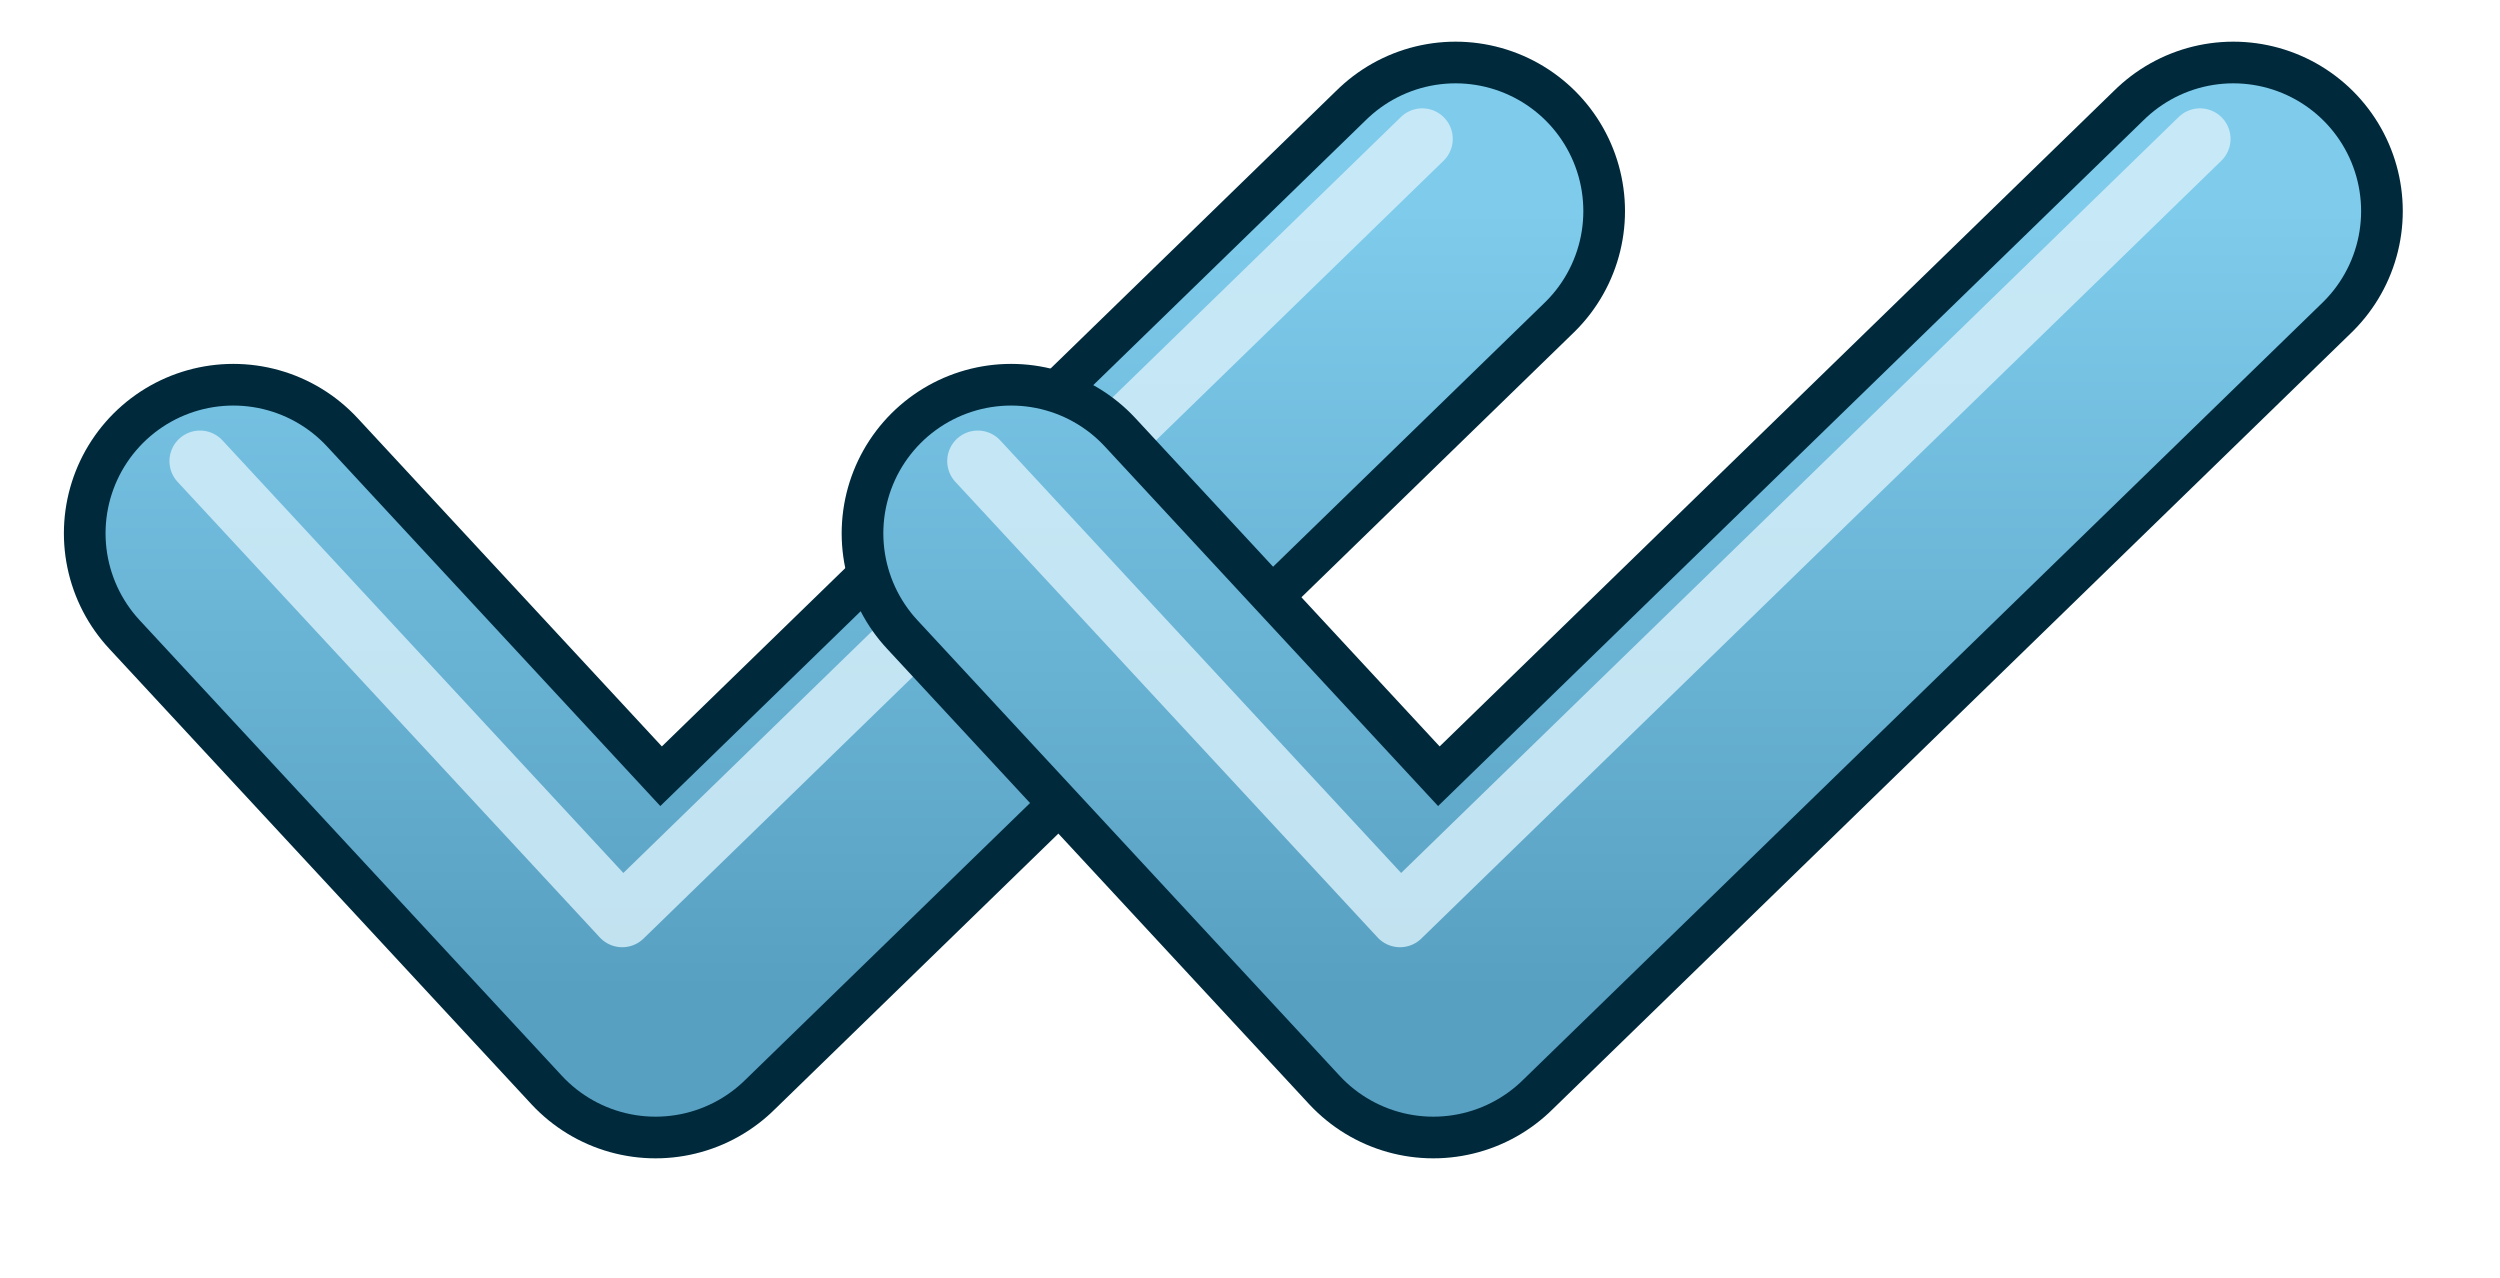
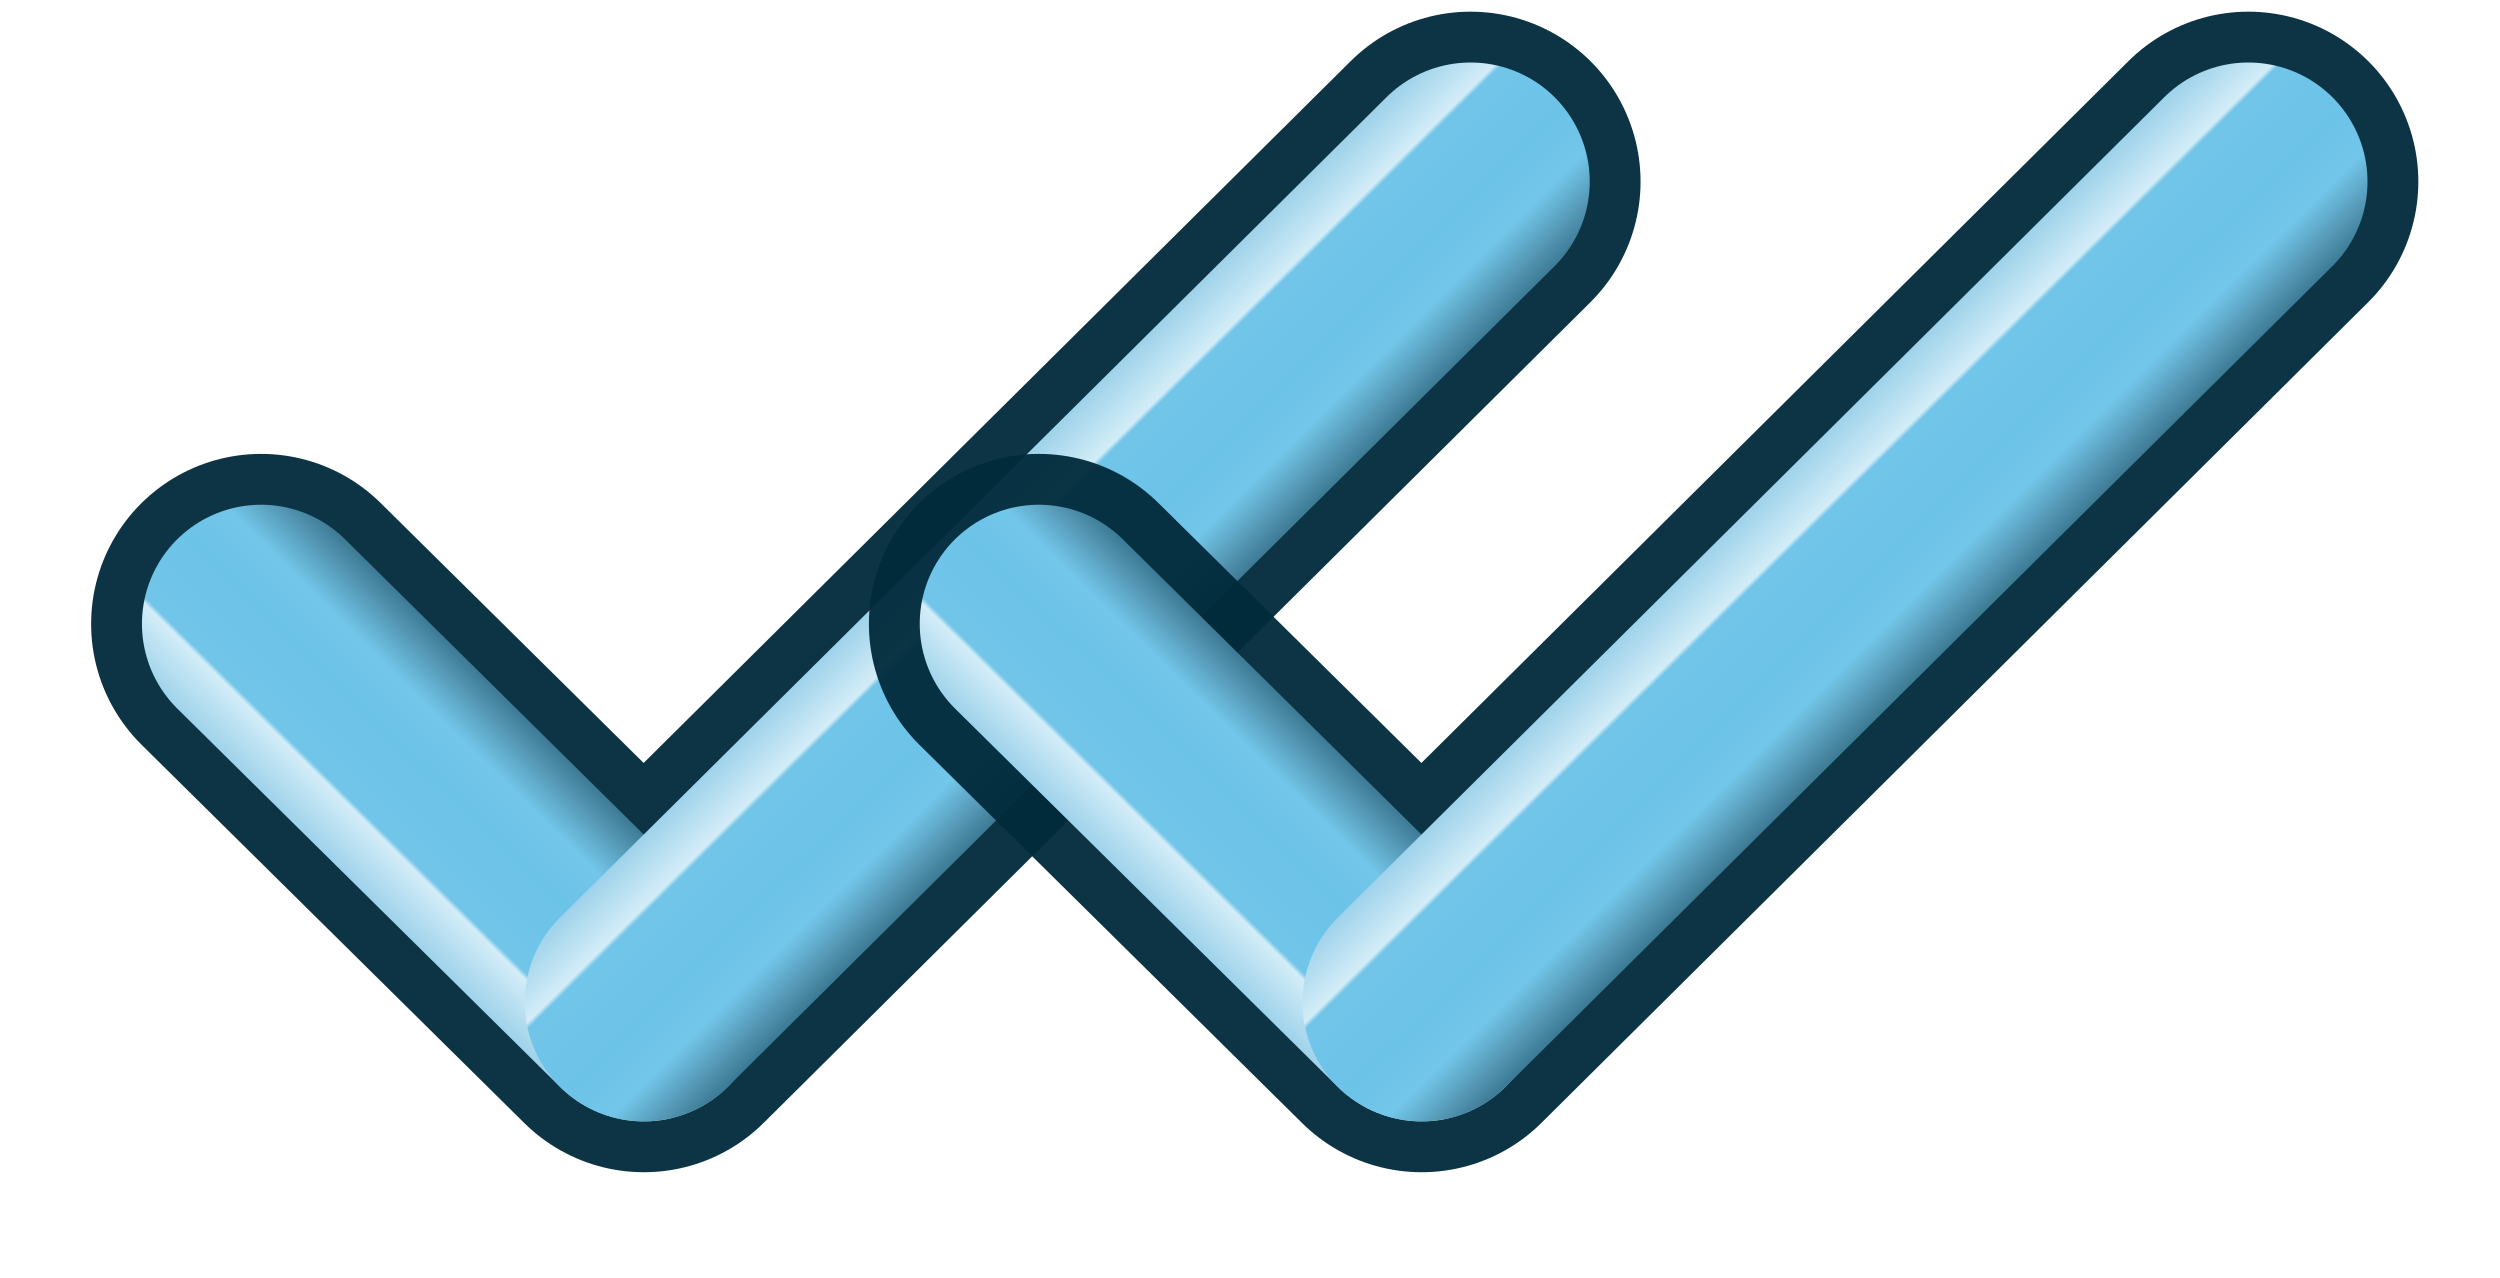
<svg xmlns="http://www.w3.org/2000/svg" width="45" height="23" viewBox="0 0 45 23">
  <defs>
-     <linearGradient id="t" x1="0" y1="0" x2="0" y2="1">
-       <stop offset="0" stop-color="#7ecbec" />
-       <stop offset="1" stop-color="#58a0c2" />
+     <linearGradient id="l" gradientUnits="userSpaceOnUse" x1="6.63" y1="16.17" x2="9.65" y2="13.11">
+       <stop offset="0" stop-color="#9ed2ea" />
+       <stop offset="0.22" stop-color="#d3edf8" />
+       <stop offset="0.24" stop-color="#71c5e9" />
+       <stop offset="0.56" stop-color="#6cc3e8" />
+       <stop offset="0.75" stop-color="#72c6e9" />
+       <stop offset="0.90" stop-color="#5598b5" />
+       <stop offset="1" stop-color="#3d7a94" />
+     </linearGradient>
+     <linearGradient id="r" gradientUnits="userSpaceOnUse" x1="17.52" y1="9.13" x2="20.54" y2="12.18">
+       <stop offset="0" stop-color="#9ed2ea" />
+       <stop offset="0.22" stop-color="#d3edf8" />
+       <stop offset="0.24" stop-color="#71c5e9" />
+       <stop offset="0.56" stop-color="#6cc3e8" />
+       <stop offset="0.75" stop-color="#72c6e9" />
+       <stop offset="0.90" stop-color="#5598b5" />
+       <stop offset="1" stop-color="#3d7a94" />
+     </linearGradient>
+     <linearGradient id="lb" gradientUnits="userSpaceOnUse" x1="6.63" y1="16.17" x2="9.65" y2="13.11">
+       <stop offset="0" stop-color="#9ed2ea" />
+       <stop offset="0.22" stop-color="#d3edf8" />
+       <stop offset="0.24" stop-color="#71c5e9" />
+       <stop offset="0.56" stop-color="#6cc3e8" />
+       <stop offset="0.75" stop-color="#72c6e9" />
+       <stop offset="0.90" stop-color="#5598b5" />
+       <stop offset="1" stop-color="#3d7a94" />
+     </linearGradient>
+     <linearGradient id="rb" gradientUnits="userSpaceOnUse" x1="17.52" y1="9.13" x2="20.54" y2="12.18">
+       <stop offset="0" stop-color="#9ed2ea" />
+       <stop offset="0.22" stop-color="#d3edf8" />
+       <stop offset="0.24" stop-color="#71c5e9" />
+       <stop offset="0.56" stop-color="#6cc3e8" />
+       <stop offset="0.75" stop-color="#72c6e9" />
+       <stop offset="0.90" stop-color="#5598b5" />
+       <stop offset="1" stop-color="#3d7a94" />
    </linearGradient>
  </defs>
-   <g stroke-linecap="round" stroke-linejoin="round" fill="none">
-     <polyline points="4.2,9.6 11.8,17.8 26.2,3.8" stroke="#002a3c" stroke-width="6.1" />
-     <polyline points="4.2,9.6 11.8,17.8 26.2,3.8" stroke="url(#t)" stroke-width="4.6" />
-     <polyline points="4.2,9.6 11.8,17.8 26.2,3.8" stroke="#d3edf8" stroke-width="1.1" stroke-opacity="0.85" transform="translate(-0.6,-1.3)" />
+   <g fill="none" stroke-linecap="round">
+     <path d="M26.47,3.27 L11.59,18.04 L4.70,11.23" stroke="#002a3b" stroke-opacity="0.95" stroke-width="6.12" stroke-linejoin="round" />
+     <path d="M4.70,11.23 L11.59,18.04" stroke="url(#l)" stroke-width="4.29" />
+     <path d="M26.47,3.27 L11.59,18.04" stroke="url(#r)" stroke-width="4.29" />
  </g>
  <g transform="translate(14,0)">
-     <g stroke-linecap="round" stroke-linejoin="round" fill="none">
-       <polyline points="4.2,9.6 11.8,17.8 26.2,3.8" stroke="#002a3c" stroke-width="6.1" />
-       <polyline points="4.2,9.6 11.8,17.8 26.2,3.8" stroke="url(#t)" stroke-width="4.6" />
-       <polyline points="4.2,9.6 11.8,17.8 26.2,3.8" stroke="#d3edf8" stroke-width="1.1" stroke-opacity="0.85" transform="translate(-0.6,-1.3)" />
+     <g fill="none" stroke-linecap="round">
+       <path d="M26.47,3.27 L11.59,18.04 L4.70,11.23" stroke="#002a3b" stroke-opacity="0.95" stroke-width="6.12" stroke-linejoin="round" />
+       <path d="M4.70,11.23 L11.59,18.04" stroke="url(#lb)" stroke-width="4.29" />
+       <path d="M26.47,3.27 L11.59,18.04" stroke="url(#rb)" stroke-width="4.29" />
    </g>
  </g>
</svg>
